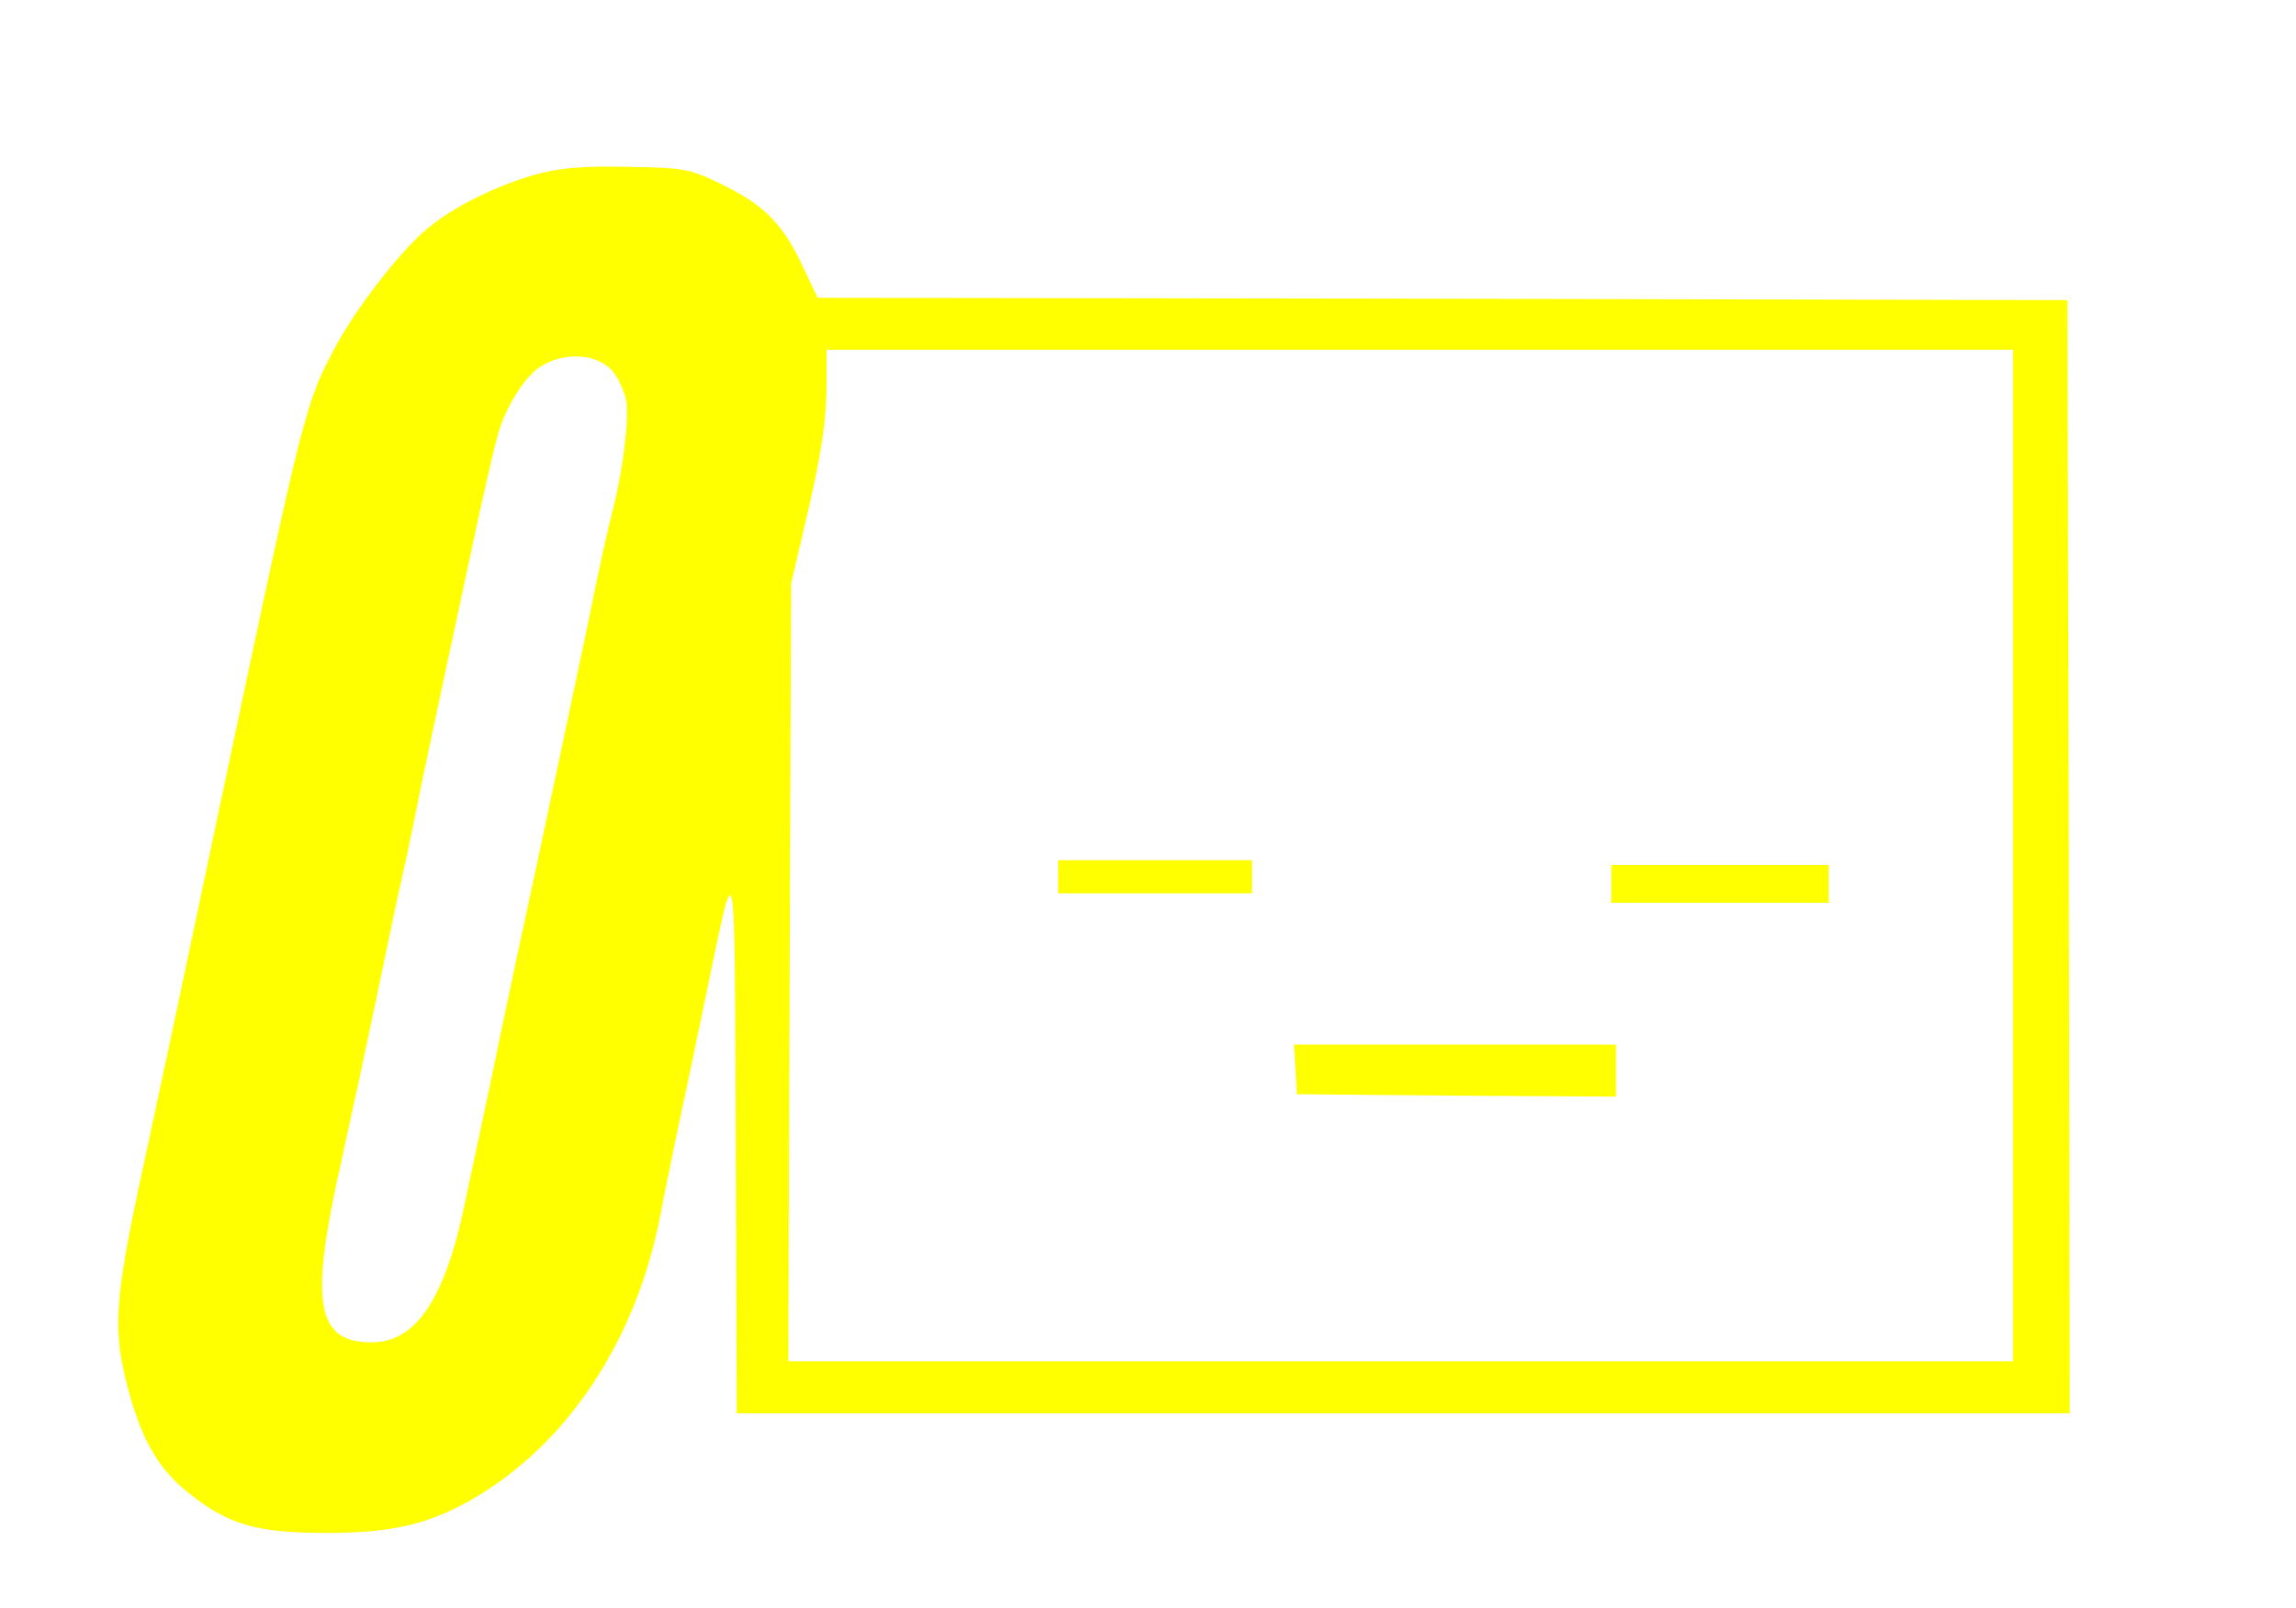
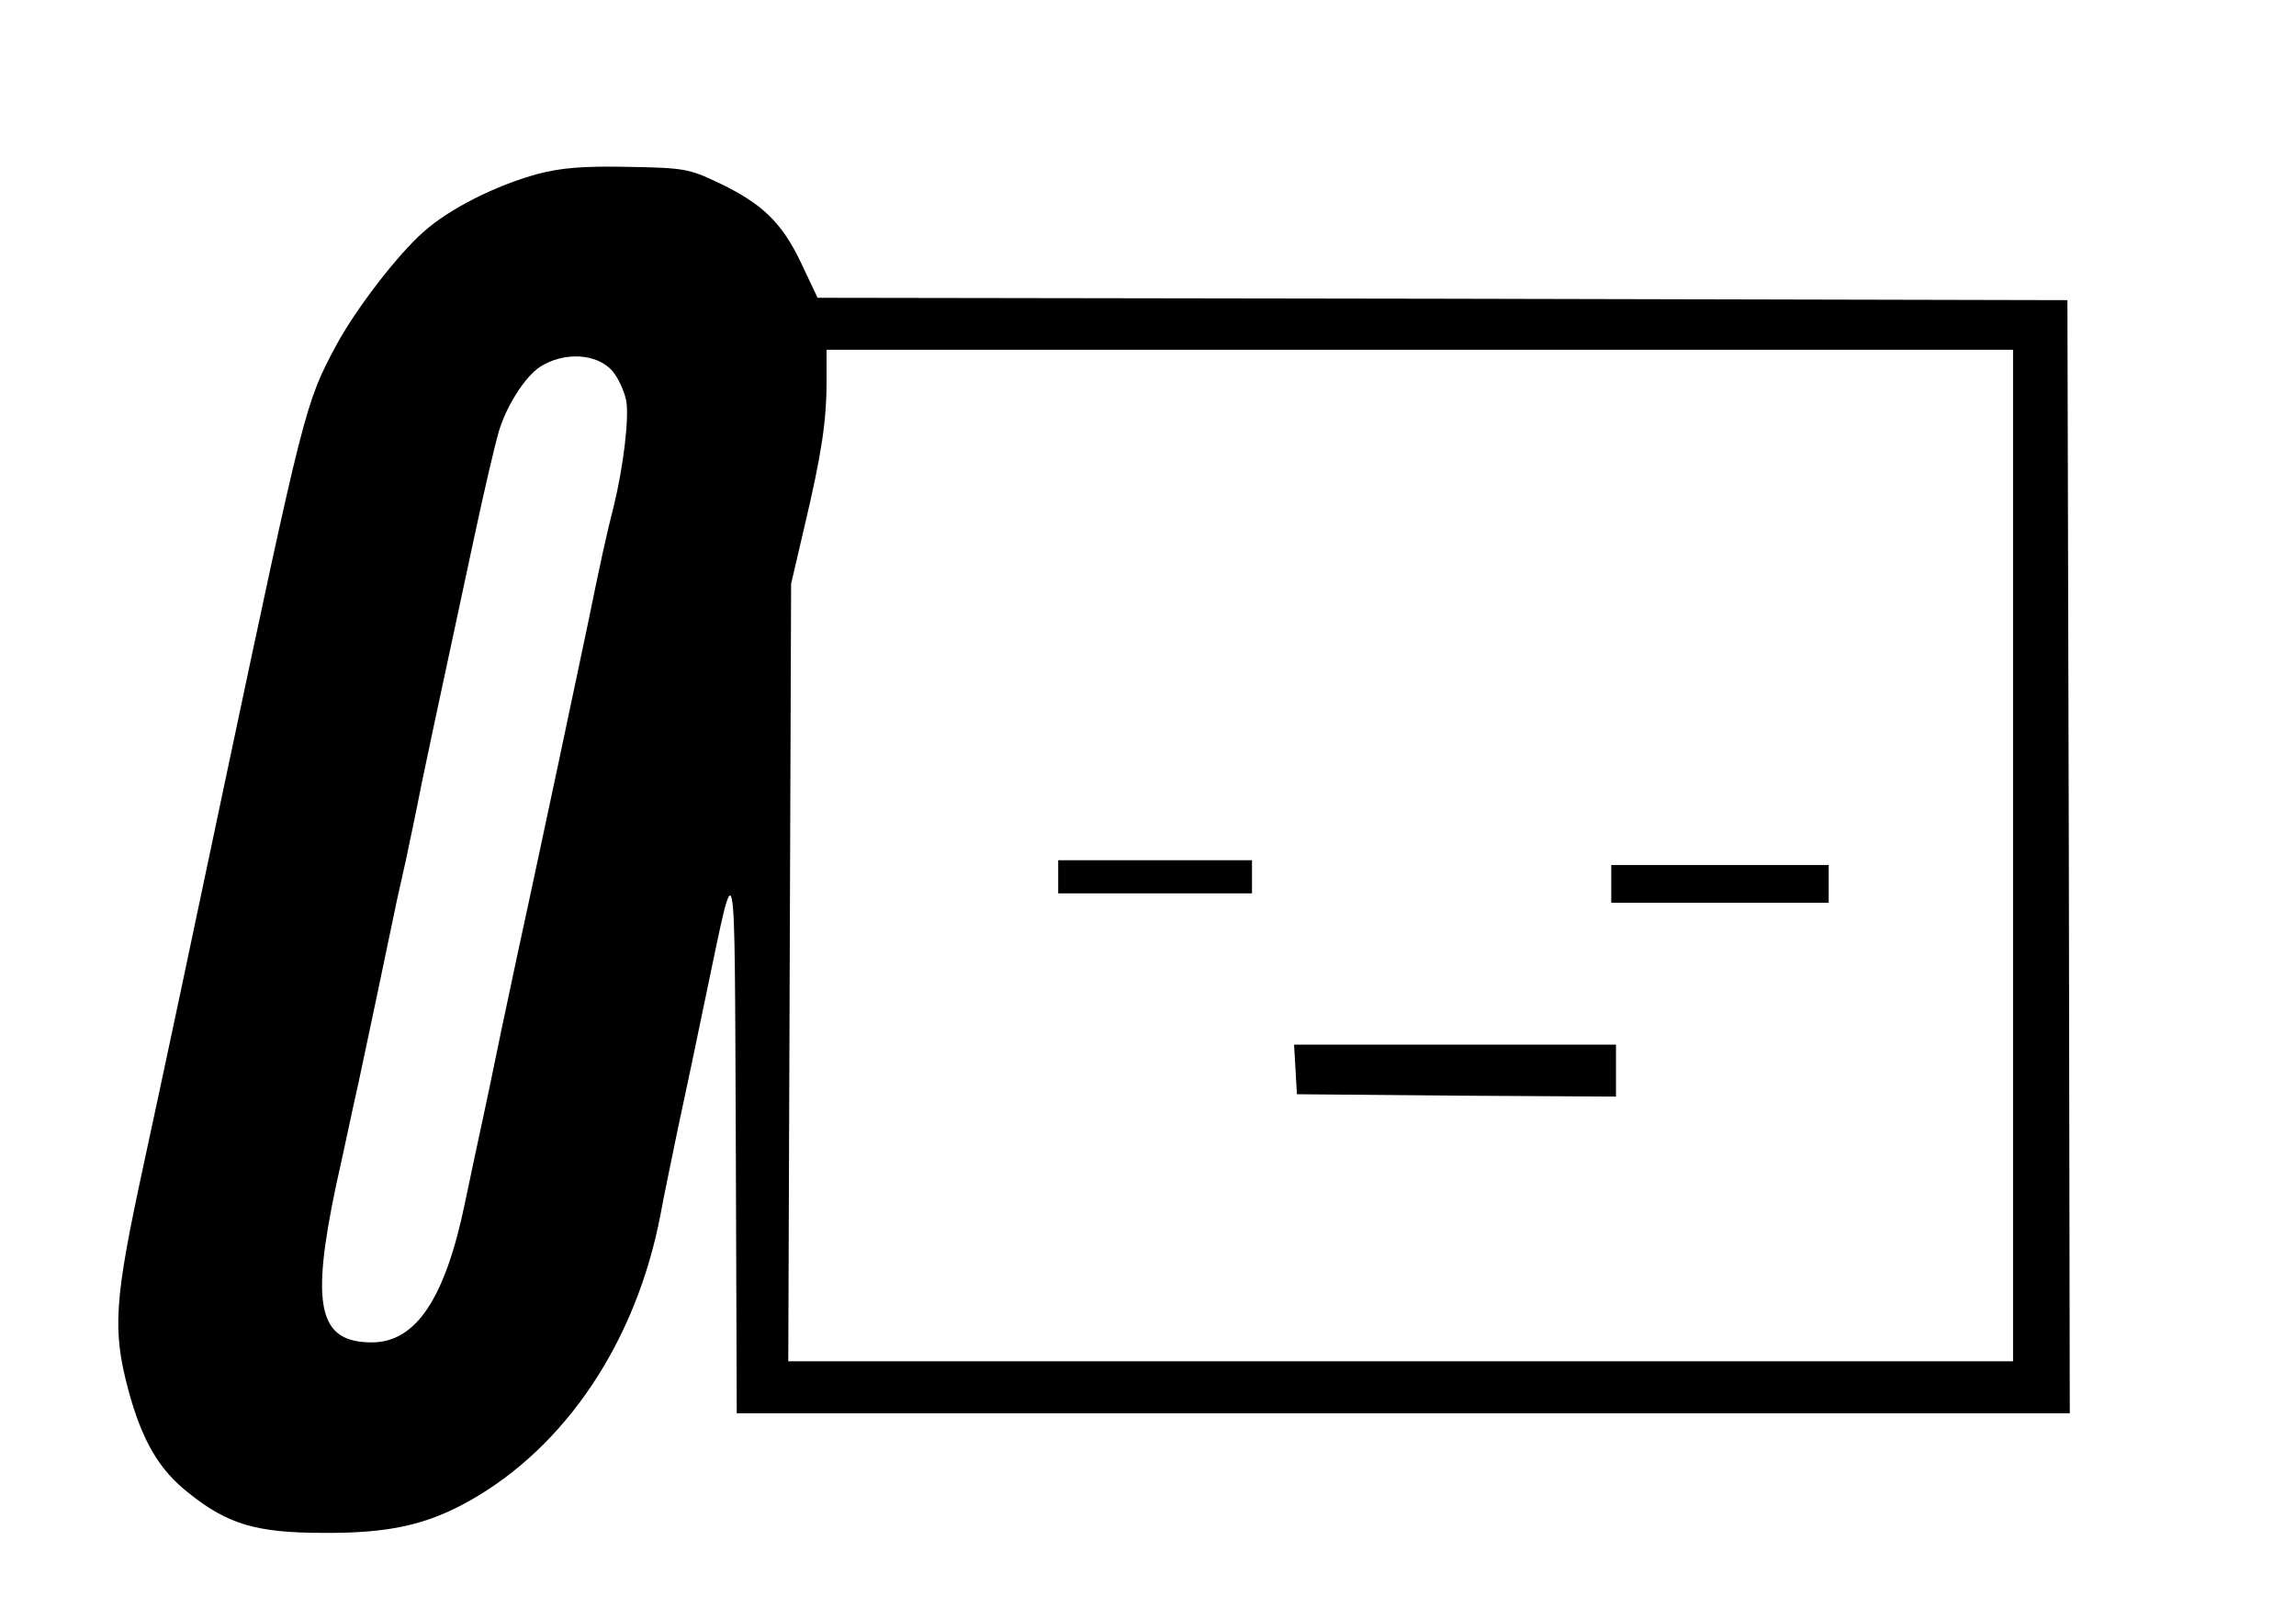
<svg xmlns="http://www.w3.org/2000/svg" version="1.0" width="600" height="420" viewBox="50 125 450 340">
-   <g fill="#FF0">
+   <g fill="#000">
    <path d="M145.9 161.8c-8.8 2.4-18.6 7.3-24.1 12.2-5.5 4.8-14.4 16.4-18.5 24-6.6 12.3-6.8 13.2-23.8 93.5-5.8 27.6-13 61.6-17.1 80.5-6.1 28.2-6.5 34.4-3.1 47.1 2.9 10.7 6.5 16.9 12.8 21.8 8.2 6.6 14.4 8.4 28.4 8.4 14 .1 21.9-1.7 31-6.8 20.4-11.5 35.3-33.8 40.4-60.7.5-2.9 2.2-10.9 3.6-17.8 1.5-6.9 4.2-19.7 6-28.5 6.5-30.9 6-33.3 6.3 30.7l.2 57.8h282l-.2-117.8-.3-117.7-132.2-.3-132.2-.2-3.5-7.4c-4.1-8.6-8.3-12.6-17.6-17-6.1-2.9-7.3-3.1-19-3.3-9.3-.2-14.2.2-19.1 1.5M458 306v107H198.9l.3-82.3.3-82.2 2.8-12c3.6-15.2 4.7-22.3 4.7-30.8V199h251zM161.7 203.5c1.2 1.4 2.5 4.2 2.9 6.2.7 3.5-.6 14.2-2.6 22.3-1.6 6.2-2.9 12.3-5.5 25-3.7 17.7-9.2 43.5-12.1 57-1.4 6.3-4.1 19.1-6.1 28.5-1.9 9.3-3.9 18.8-4.4 21s-2 9.4-3.4 16c-4.2 20.3-10.4 29.5-19.7 29.5-11.3 0-13-7.6-7.5-33.5 1.5-6.6 3.5-16.3 4.7-21.5 2-9.3 6-28.4 8.1-38.5.6-2.8 1.5-6.6 1.9-8.5s2-9.4 3.4-16.5c1.5-7.2 3.8-18 5.1-24 1.3-6.1 4-18.7 6-28 2-9.4 4.3-19.2 5.1-22 1.6-5.5 5.5-11.7 8.8-13.9 5-3.2 12-2.9 15.3.9" />
    <path d="M256 310.5v3.5h41v-7h-41zm117 1.5v4h46v-8h-46zm-66.8 39.2.3 5.3 33.8.3 33.7.2v-11h-68.1z" />
  </g>
</svg>
